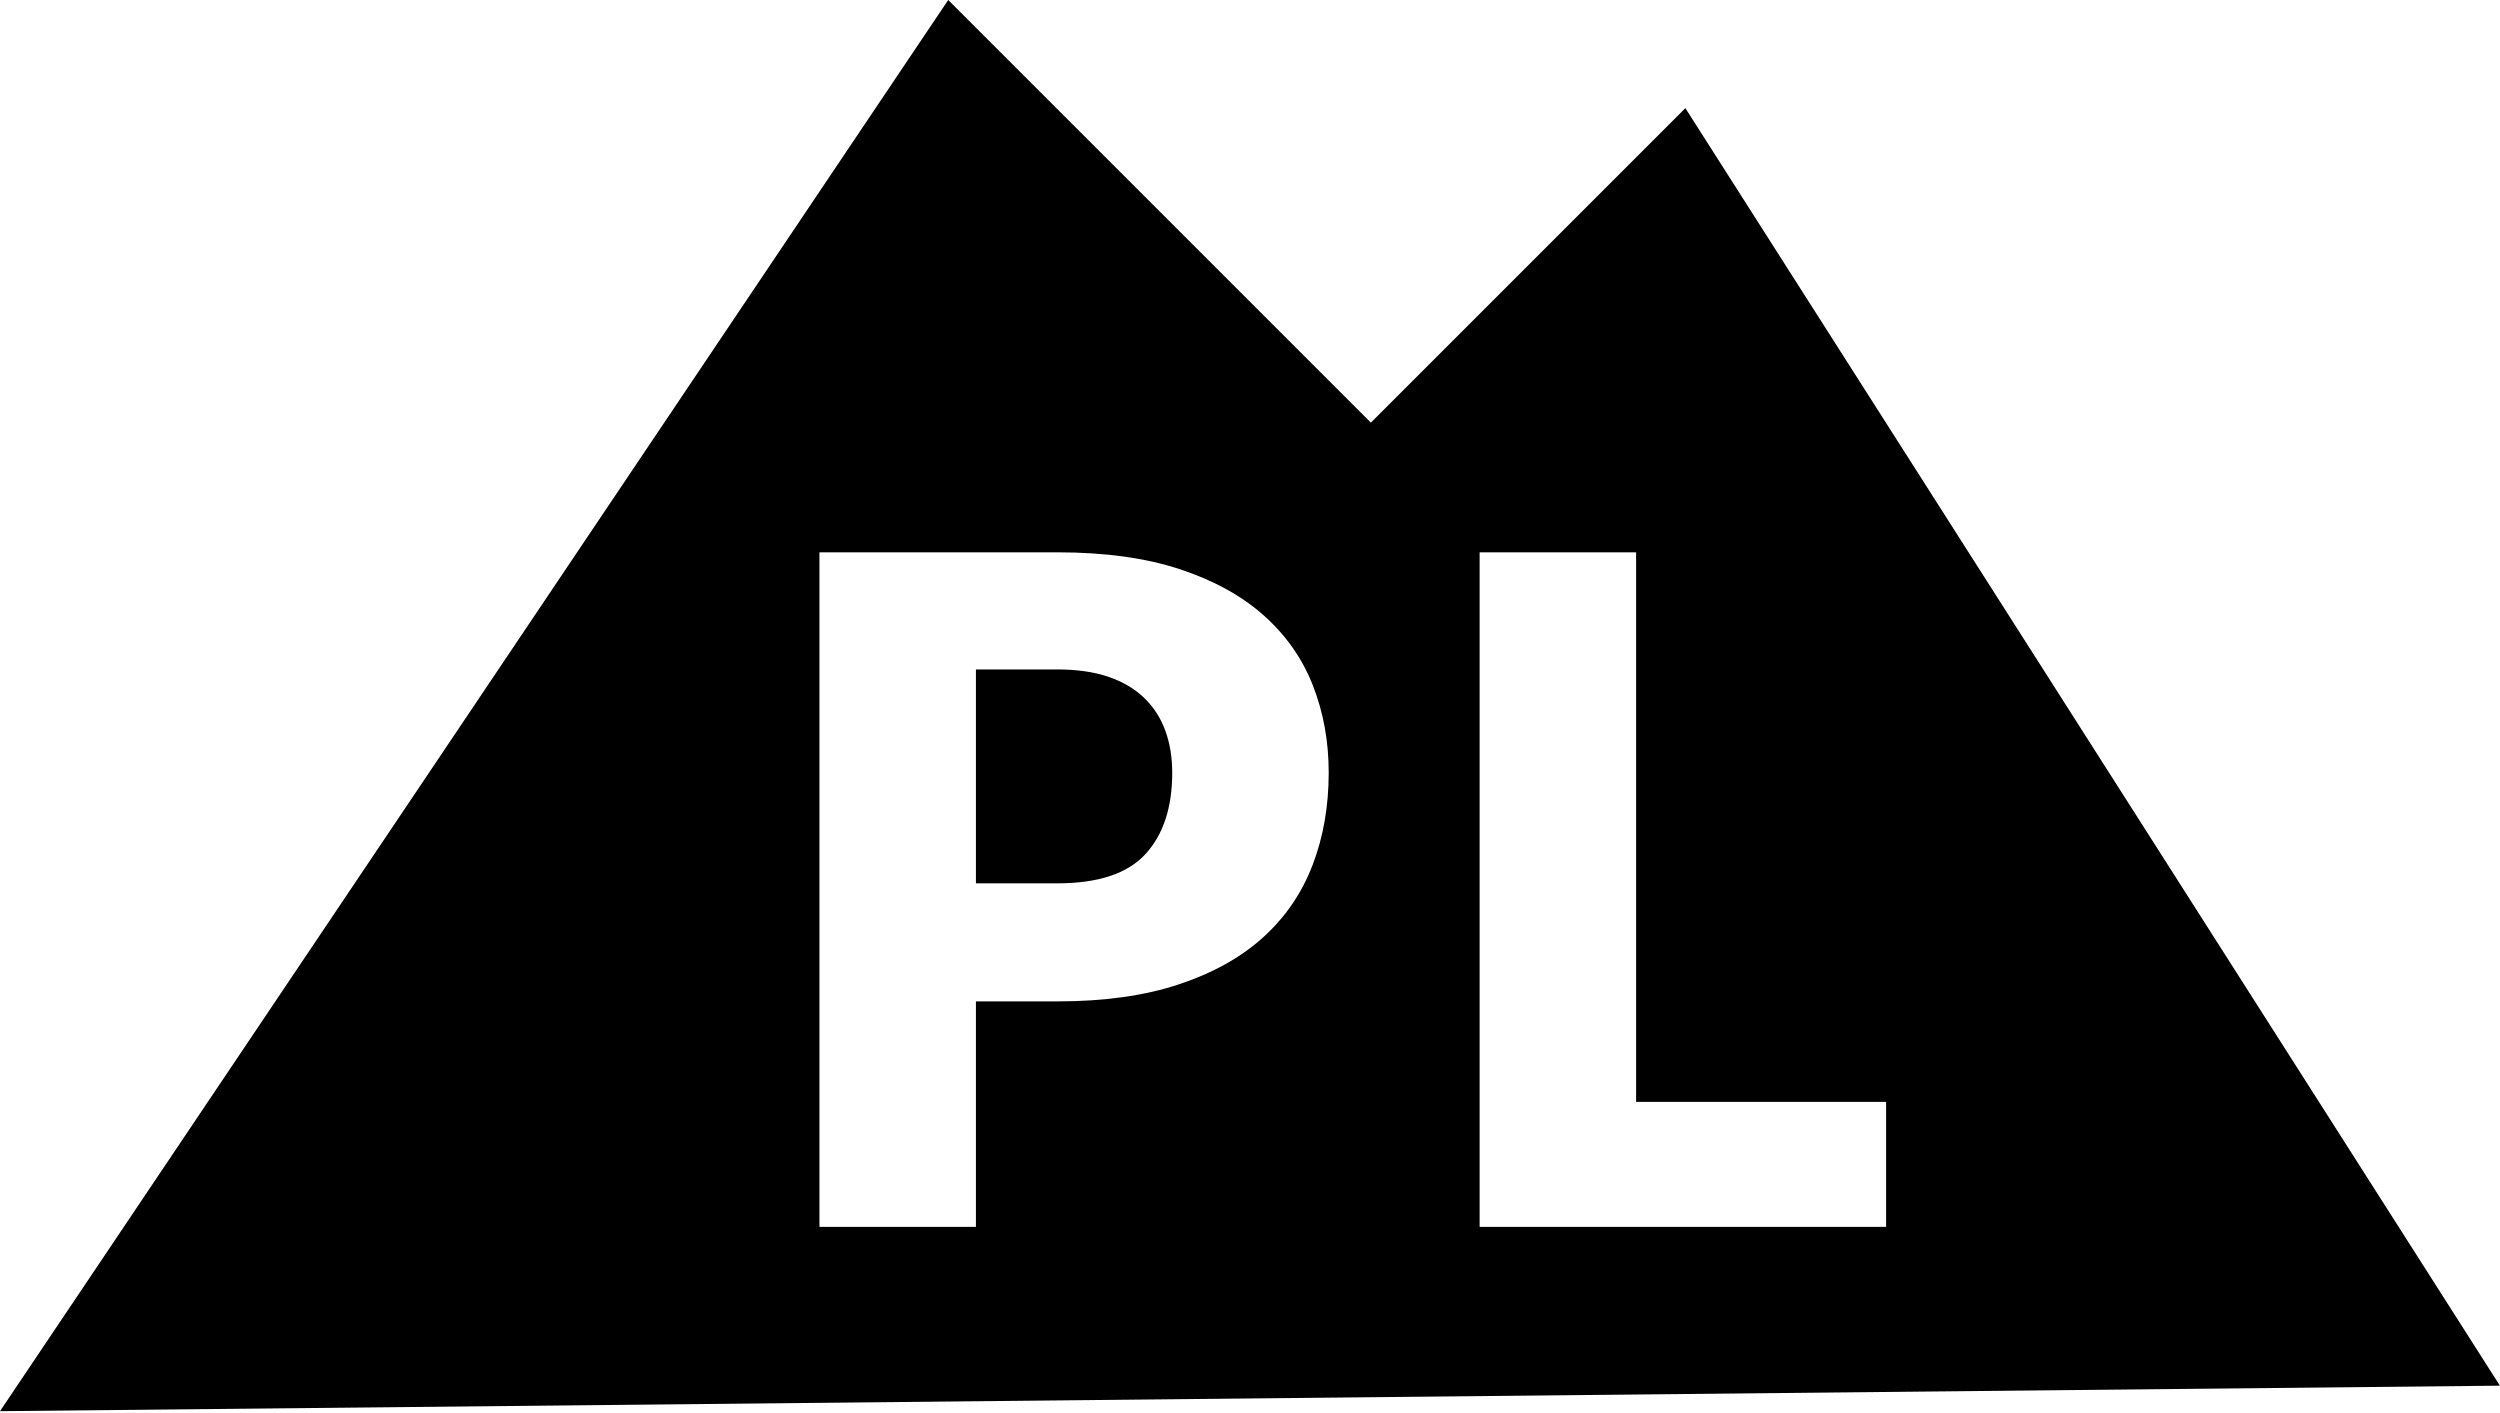
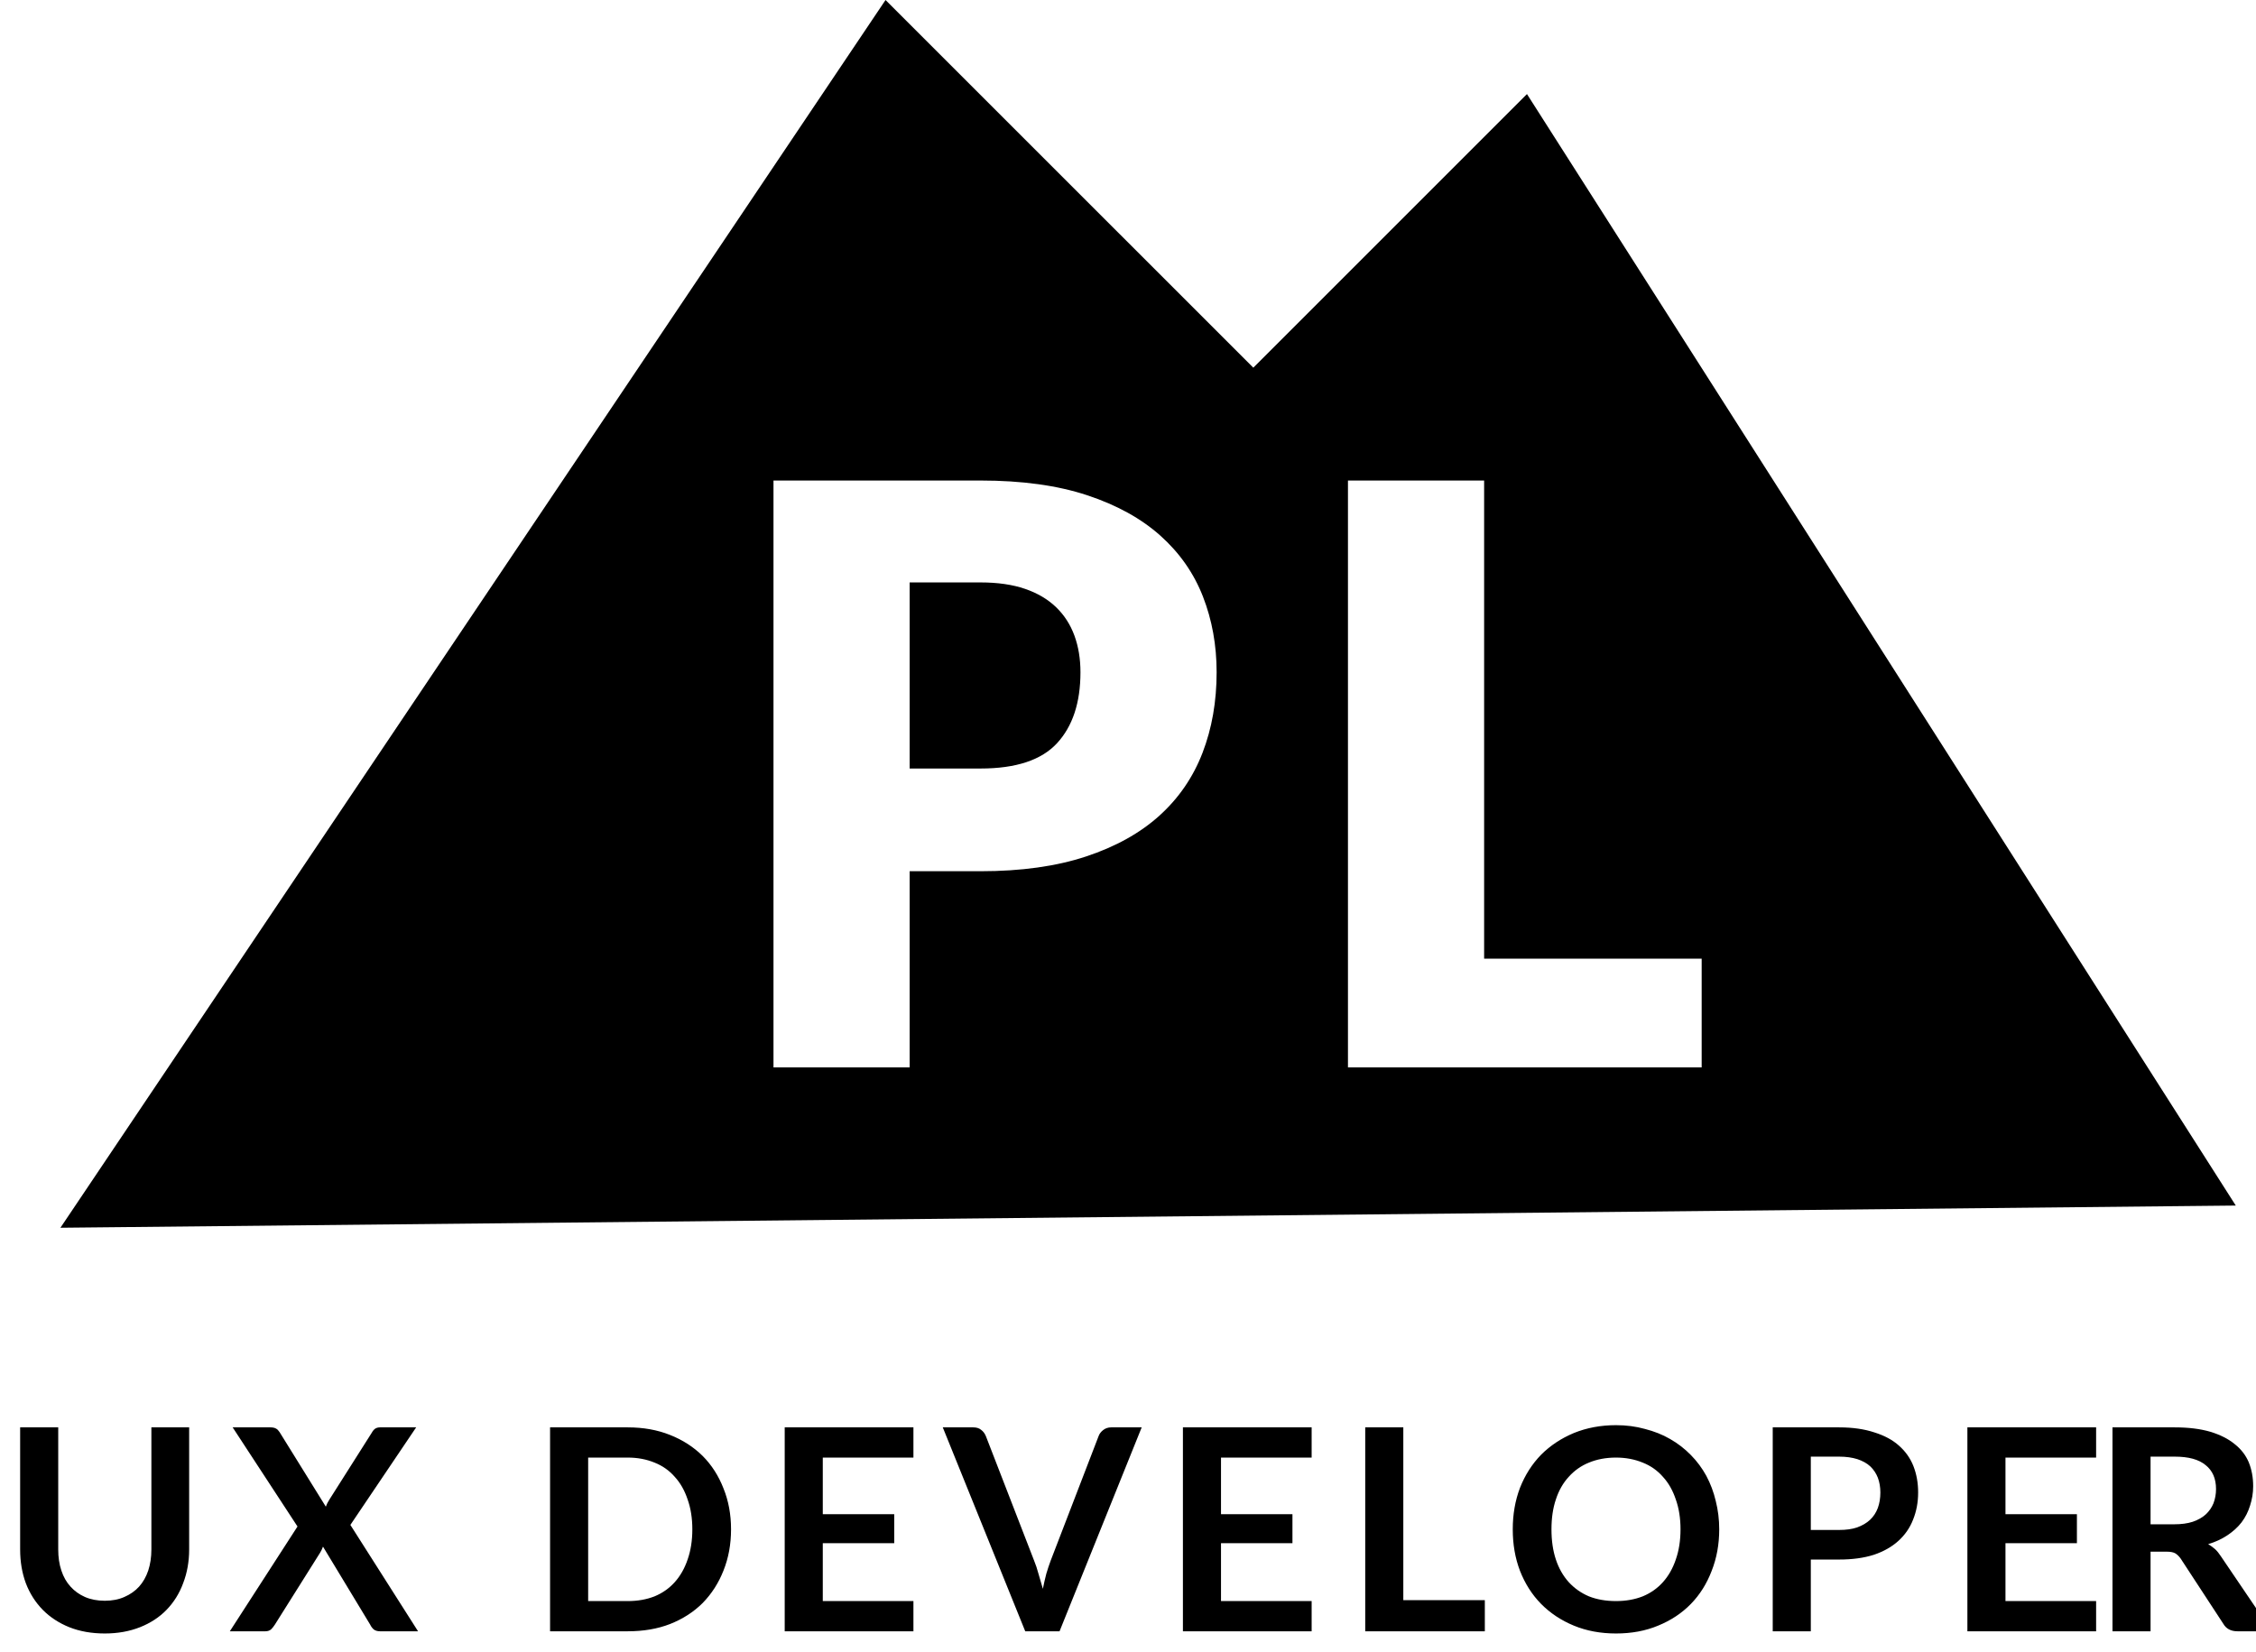
- <svg xmlns="http://www.w3.org/2000/svg" viewBox="0 0 108 61" version="1.1">
-   <path d="M0,60.963 L40.963,0 L59.221,18.257 L72.807,4.671 L107.996,59.861 L0,60.963 Z M42.16,43.26 L45.68,43.26 C47.693,43.26 49.437,43.017 50.91,42.53 C52.383,42.043 53.6,41.367 54.56,40.5 C55.52,39.633 56.233,38.593 56.7,37.38 C57.167,36.167 57.4,34.833 57.4,33.38 C57.4,32.033 57.173,30.78 56.72,29.62 C56.267,28.46 55.563,27.453 54.61,26.6 C53.657,25.747 52.443,25.077 50.97,24.59 C49.497,24.103 47.733,23.86 45.68,23.86 L35.4,23.86 L35.4,53 L42.16,53 L42.16,43.26 Z M70.68,47.6 L70.68,23.86 L63.92,23.86 L63.92,53 L81.48,53 L81.48,47.6 L70.68,47.6 Z" id="Combined-Shape" />
-   <path d="M42.16,38.16 L45.68,38.16 C47.44,38.16 48.707,37.74 49.48,36.9 C50.253,36.06 50.64,34.887 50.64,33.38 C50.64,32.713 50.54,32.107 50.34,31.56 C50.14,31.013 49.837,30.543 49.43,30.15 C49.023,29.757 48.51,29.453 47.89,29.24 C47.27,29.027 46.533,28.92 45.68,28.92 L42.16,28.92 L42.16,38.16 Z" id="Path" />
+ <svg xmlns="http://www.w3.org/2000/svg" viewBox="0 0 112 82" class="logo" version="1.1">
+   <path d="M3,60.963 L43.963,0 L62.221,18.257 L75.807,4.671 L110.996,59.861 L3,60.963 Z M45.16,43.26 L48.68,43.26 C50.693,43.26 52.437,43.017 53.91,42.53 C55.383,42.043 56.6,41.367 57.56,40.5 C58.52,39.633 59.233,38.593 59.7,37.38 C60.167,36.167 60.4,34.833 60.4,33.38 C60.4,32.033 60.173,30.78 59.72,29.62 C59.267,28.46 58.563,27.453 57.61,26.6 C56.657,25.747 55.443,25.077 53.97,24.59 C52.497,24.103 50.733,23.86 48.68,23.86 L38.4,23.86 L38.4,53 L45.16,53 L45.16,43.26 Z M73.68,47.6 L73.68,23.86 L66.92,23.86 L66.92,53 L84.48,53 L84.48,47.6 L73.68,47.6 Z" id="Combined-Shape" />
+   <path d="M45.16,38.16 L48.68,38.16 C50.44,38.16 51.707,37.74 52.48,36.9 C53.253,36.06 53.64,34.887 53.64,33.38 C53.64,32.713 53.54,32.107 53.34,31.56 C53.14,31.013 52.837,30.543 52.43,30.15 C52.023,29.757 51.51,29.453 50.89,29.24 C50.27,29.027 49.533,28.92 48.68,28.92 L45.16,28.92 L45.16,38.16 Z" id="Path" />
+   <text id="UX-DEVELOPER" font-family="Lato-Regular, Lato" font-size="14" font-weight="bold" letter-spacing="1">
+     <tspan x="0" y="81">UX DEVELOPE</tspan>
+     <tspan x="103.75" y="81">R</tspan>
+   </text>
</svg>
